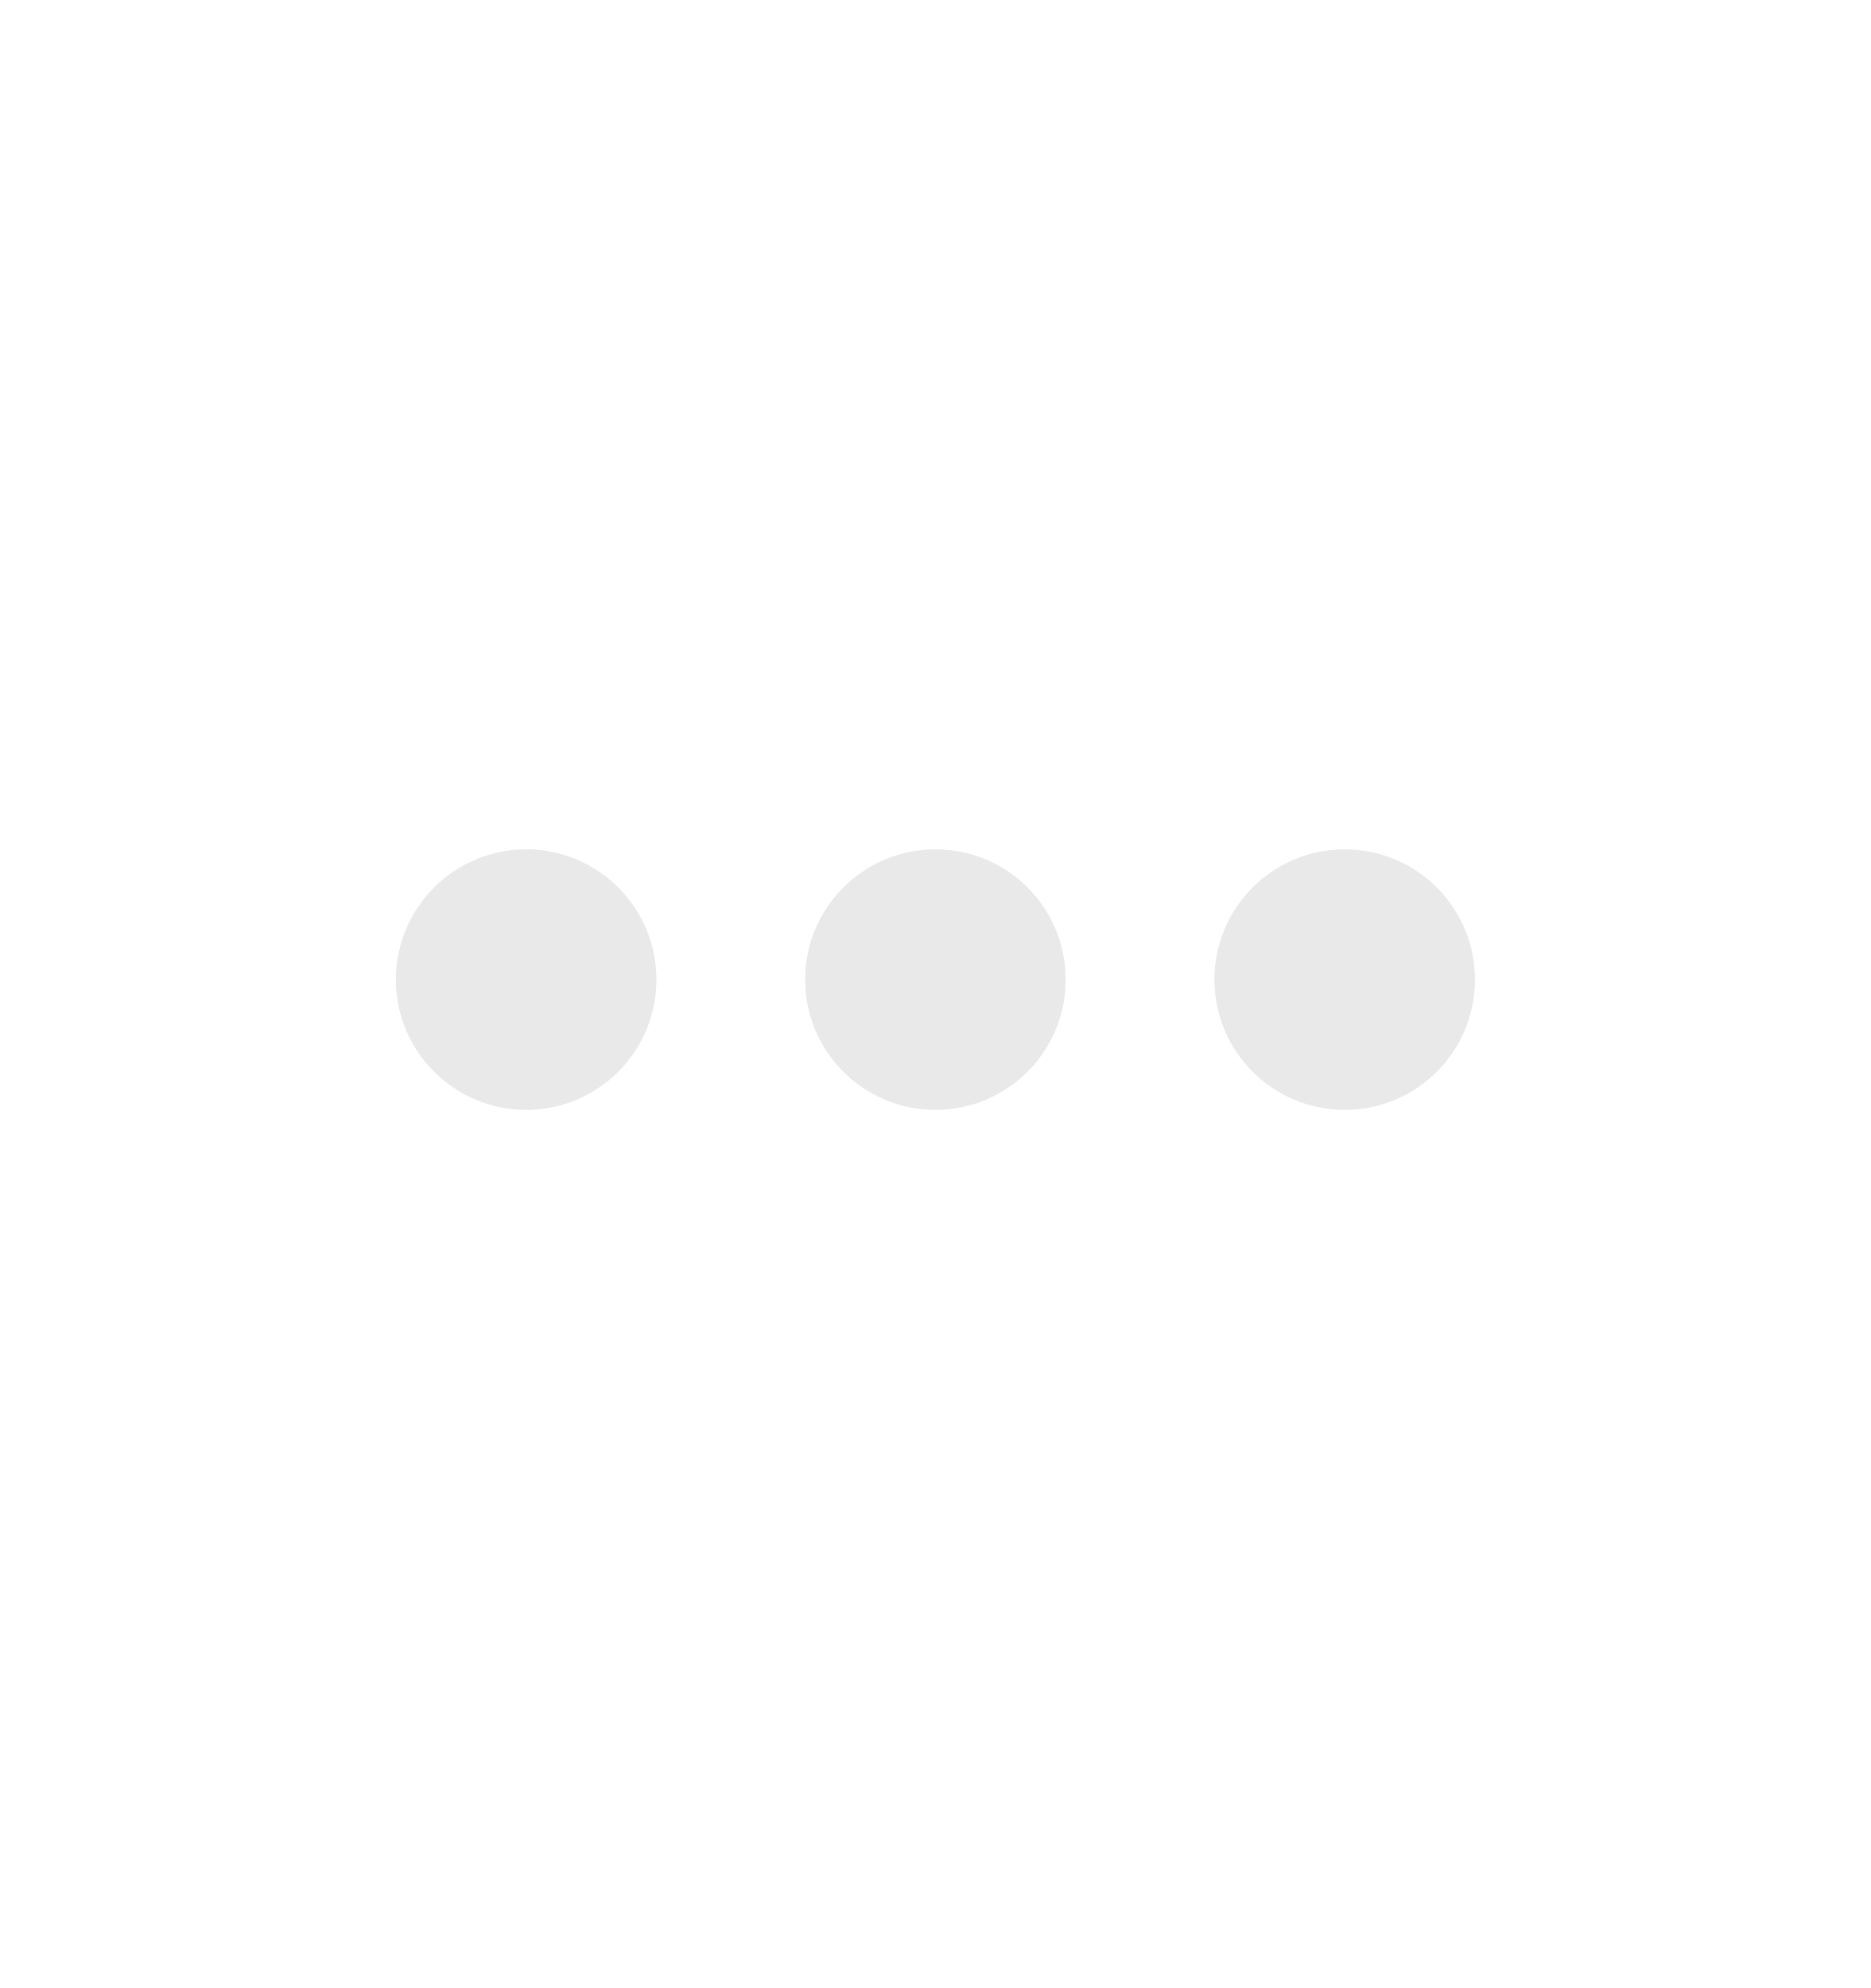
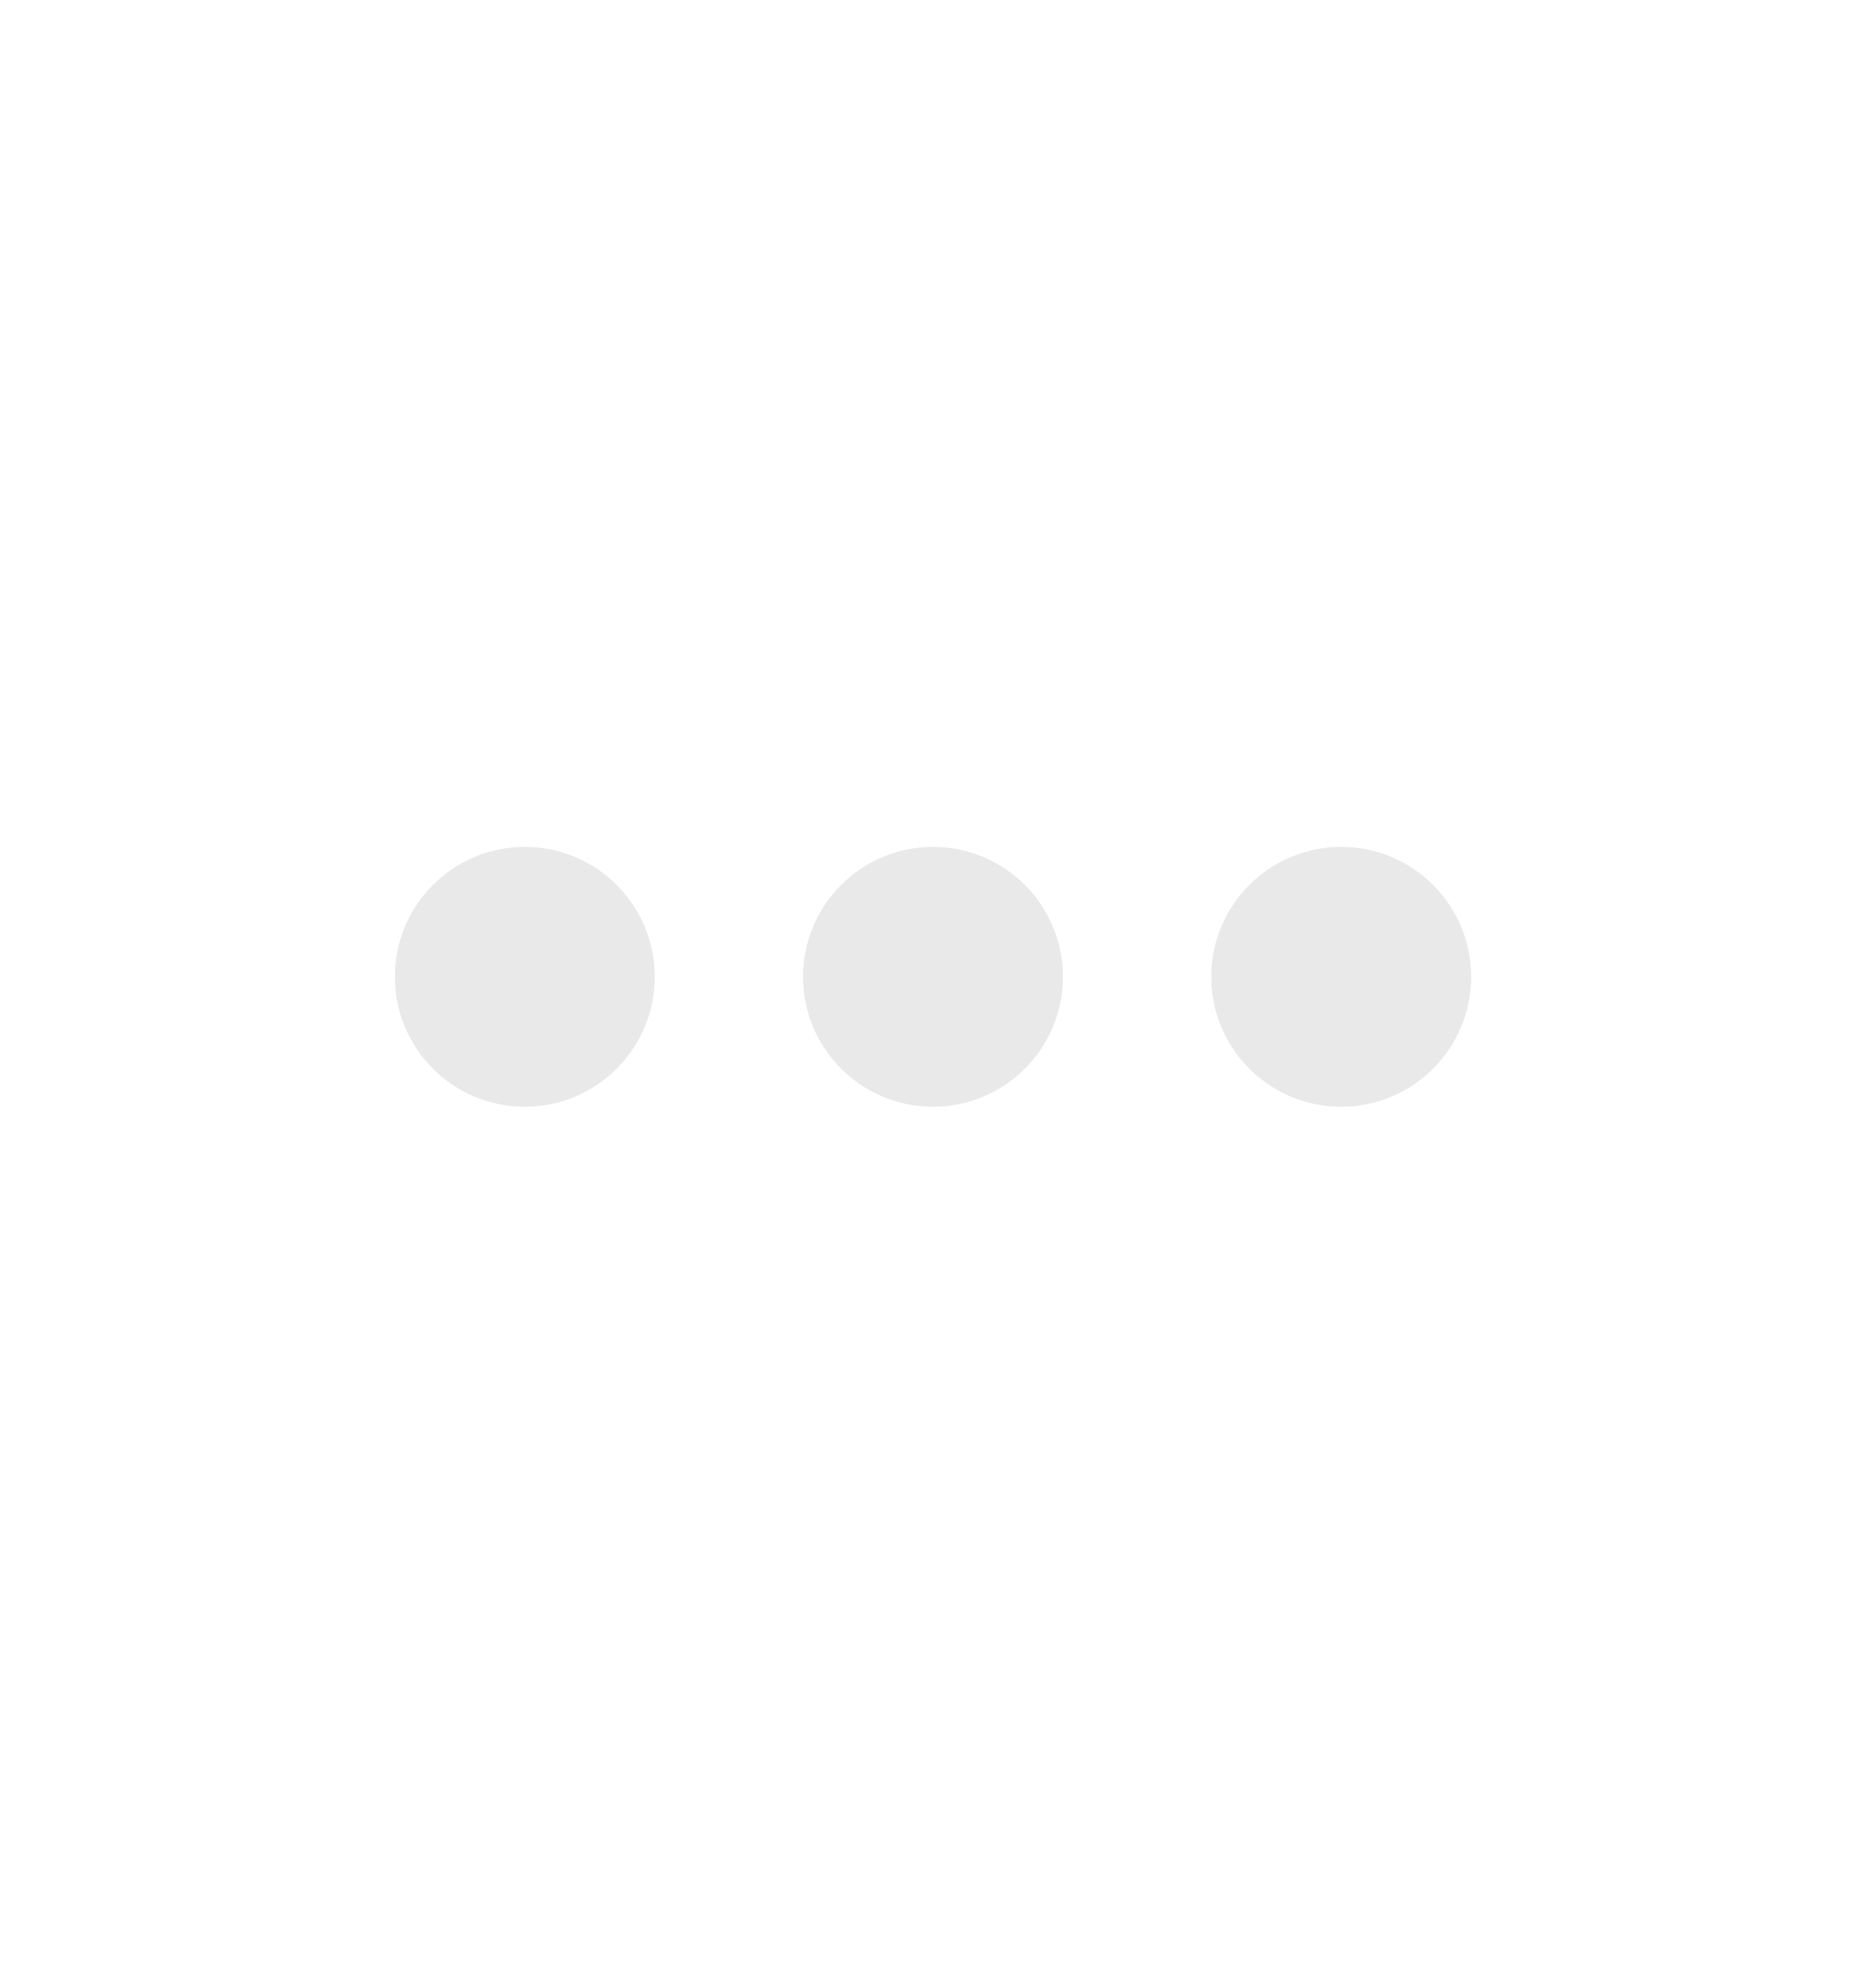
- <svg xmlns="http://www.w3.org/2000/svg" width="100%" height="100%" viewBox="0 0 16 17" version="1.1" xml:space="preserve" style="fill-rule:evenodd;clip-rule:evenodd;stroke-linejoin:round;stroke-miterlimit:2;">
-   <g transform="matrix(1,0,0,1,0,-142)">
-     <g id="elipses" transform="matrix(1,0,0,1,-159.8435,18.37702)">
-       <rect x="159.843" y="124" width="16" height="16" style="fill:none;" />
-       <g transform="matrix(1,0,0,1,0.592666,0.465973)">
-         <g transform="matrix(1,0,0,1,159.8435,-18.37702)">
-           <circle cx="3.907" cy="149.911" r="1.113" style="fill:rgb(233,233,233);" />
-           <path d="M3.907,148.798C4.522,148.798 5.02,149.297 5.02,149.911C5.02,150.525 4.522,151.024 3.907,151.024C3.293,151.024 2.794,150.525 2.794,149.911C2.794,149.297 3.293,148.798 3.907,148.798ZM3.907,149.798C3.845,149.798 3.794,149.849 3.794,149.911C3.794,149.973 3.845,150.024 3.907,150.024C3.97,150.024 4.02,149.973 4.02,149.911C4.02,149.849 3.97,149.798 3.907,149.798Z" style="fill:rgb(233,233,233);" />
-         </g>
-         <g transform="matrix(1,0,0,1,163.3435,-18.37702)">
-           <circle cx="3.907" cy="149.911" r="1.113" style="fill:rgb(233,233,233);" />
-           <path d="M3.907,148.798C4.522,148.798 5.02,149.297 5.02,149.911C5.02,150.525 4.522,151.024 3.907,151.024C3.293,151.024 2.794,150.525 2.794,149.911C2.794,149.297 3.293,148.798 3.907,148.798ZM3.907,149.798C3.845,149.798 3.794,149.849 3.794,149.911C3.794,149.973 3.845,150.024 3.907,150.024C3.97,150.024 4.02,149.973 4.02,149.911C4.02,149.849 3.97,149.798 3.907,149.798Z" style="fill:rgb(233,233,233);" />
-         </g>
-         <g transform="matrix(1,0,0,1,166.8435,-18.37702)">
-           <circle cx="3.907" cy="149.911" r="1.113" style="fill:rgb(233,233,233);" />
-           <path d="M3.907,148.798C4.522,148.798 5.02,149.297 5.02,149.911C5.02,150.525 4.522,151.024 3.907,151.024C3.293,151.024 2.794,150.525 2.794,149.911C2.794,149.297 3.293,148.798 3.907,148.798ZM3.907,149.798C3.845,149.798 3.794,149.849 3.794,149.911C3.794,149.973 3.845,150.024 3.907,150.024C3.97,150.024 4.02,149.973 4.02,149.911C4.02,149.849 3.97,149.798 3.907,149.798Z" style="fill:rgb(233,233,233);" />
-         </g>
-       </g>
-     </g>
+ <svg xmlns="http://www.w3.org/2000/svg" width="100%" height="100%" viewBox="0 0 67 71" version="1.1" xml:space="preserve" style="fill-rule:evenodd;clip-rule:evenodd;stroke-linejoin:round;stroke-miterlimit:2;">
+   <rect id="elipses" x="0" y="1.571" width="66.667" height="66.667" style="fill:none;" />
+   <g>
+     <circle cx="18.75" cy="34.904" r="4.638" style="fill:#e9e9e9;" />
+     <path d="M18.75,30.266c2.56,0 4.638,2.078 4.638,4.638c0,2.56 -2.078,4.638 -4.638,4.638c-2.56,0 -4.638,-2.078 -4.638,-4.638c0,-2.56 2.078,-4.638 4.638,-4.638Zm0,4.167c-0.26,0 -0.471,0.211 -0.471,0.471c0,0.26 0.211,0.471 0.471,0.471c0.26,0 0.471,-0.211 0.471,-0.471c0,-0.26 -0.211,-0.471 -0.471,-0.471Z" style="fill:#e9e9e9;" />
+     <circle cx="33.333" cy="34.904" r="4.638" style="fill:#e9e9e9;" />
+     <path d="M33.333,30.266c2.56,0 4.638,2.078 4.638,4.638c0,2.56 -2.078,4.638 -4.638,4.638c-2.56,0 -4.638,-2.078 -4.638,-4.638c0,-2.56 2.078,-4.638 4.638,-4.638Zm0,4.167c-0.26,0 -0.471,0.211 -0.471,0.471c0,0.26 0.211,0.471 0.471,0.471c0.26,0 0.471,-0.211 0.471,-0.471c0,-0.26 -0.211,-0.471 -0.471,-0.471Z" style="fill:#e9e9e9;" />
+     <circle cx="47.917" cy="34.904" r="4.638" style="fill:#e9e9e9;" />
+     <path d="M47.917,30.266c2.56,0 4.638,2.078 4.638,4.638c0,2.56 -2.078,4.638 -4.638,4.638c-2.56,0 -4.638,-2.078 -4.638,-4.638c0,-2.56 2.078,-4.638 4.638,-4.638Zm0,4.167c-0.26,0 -0.471,0.211 -0.471,0.471c0,0.26 0.211,0.471 0.471,0.471c0.26,0 0.471,-0.211 0.471,-0.471c0,-0.26 -0.211,-0.471 -0.471,-0.471Z" style="fill:#e9e9e9;" />
  </g>
</svg>
